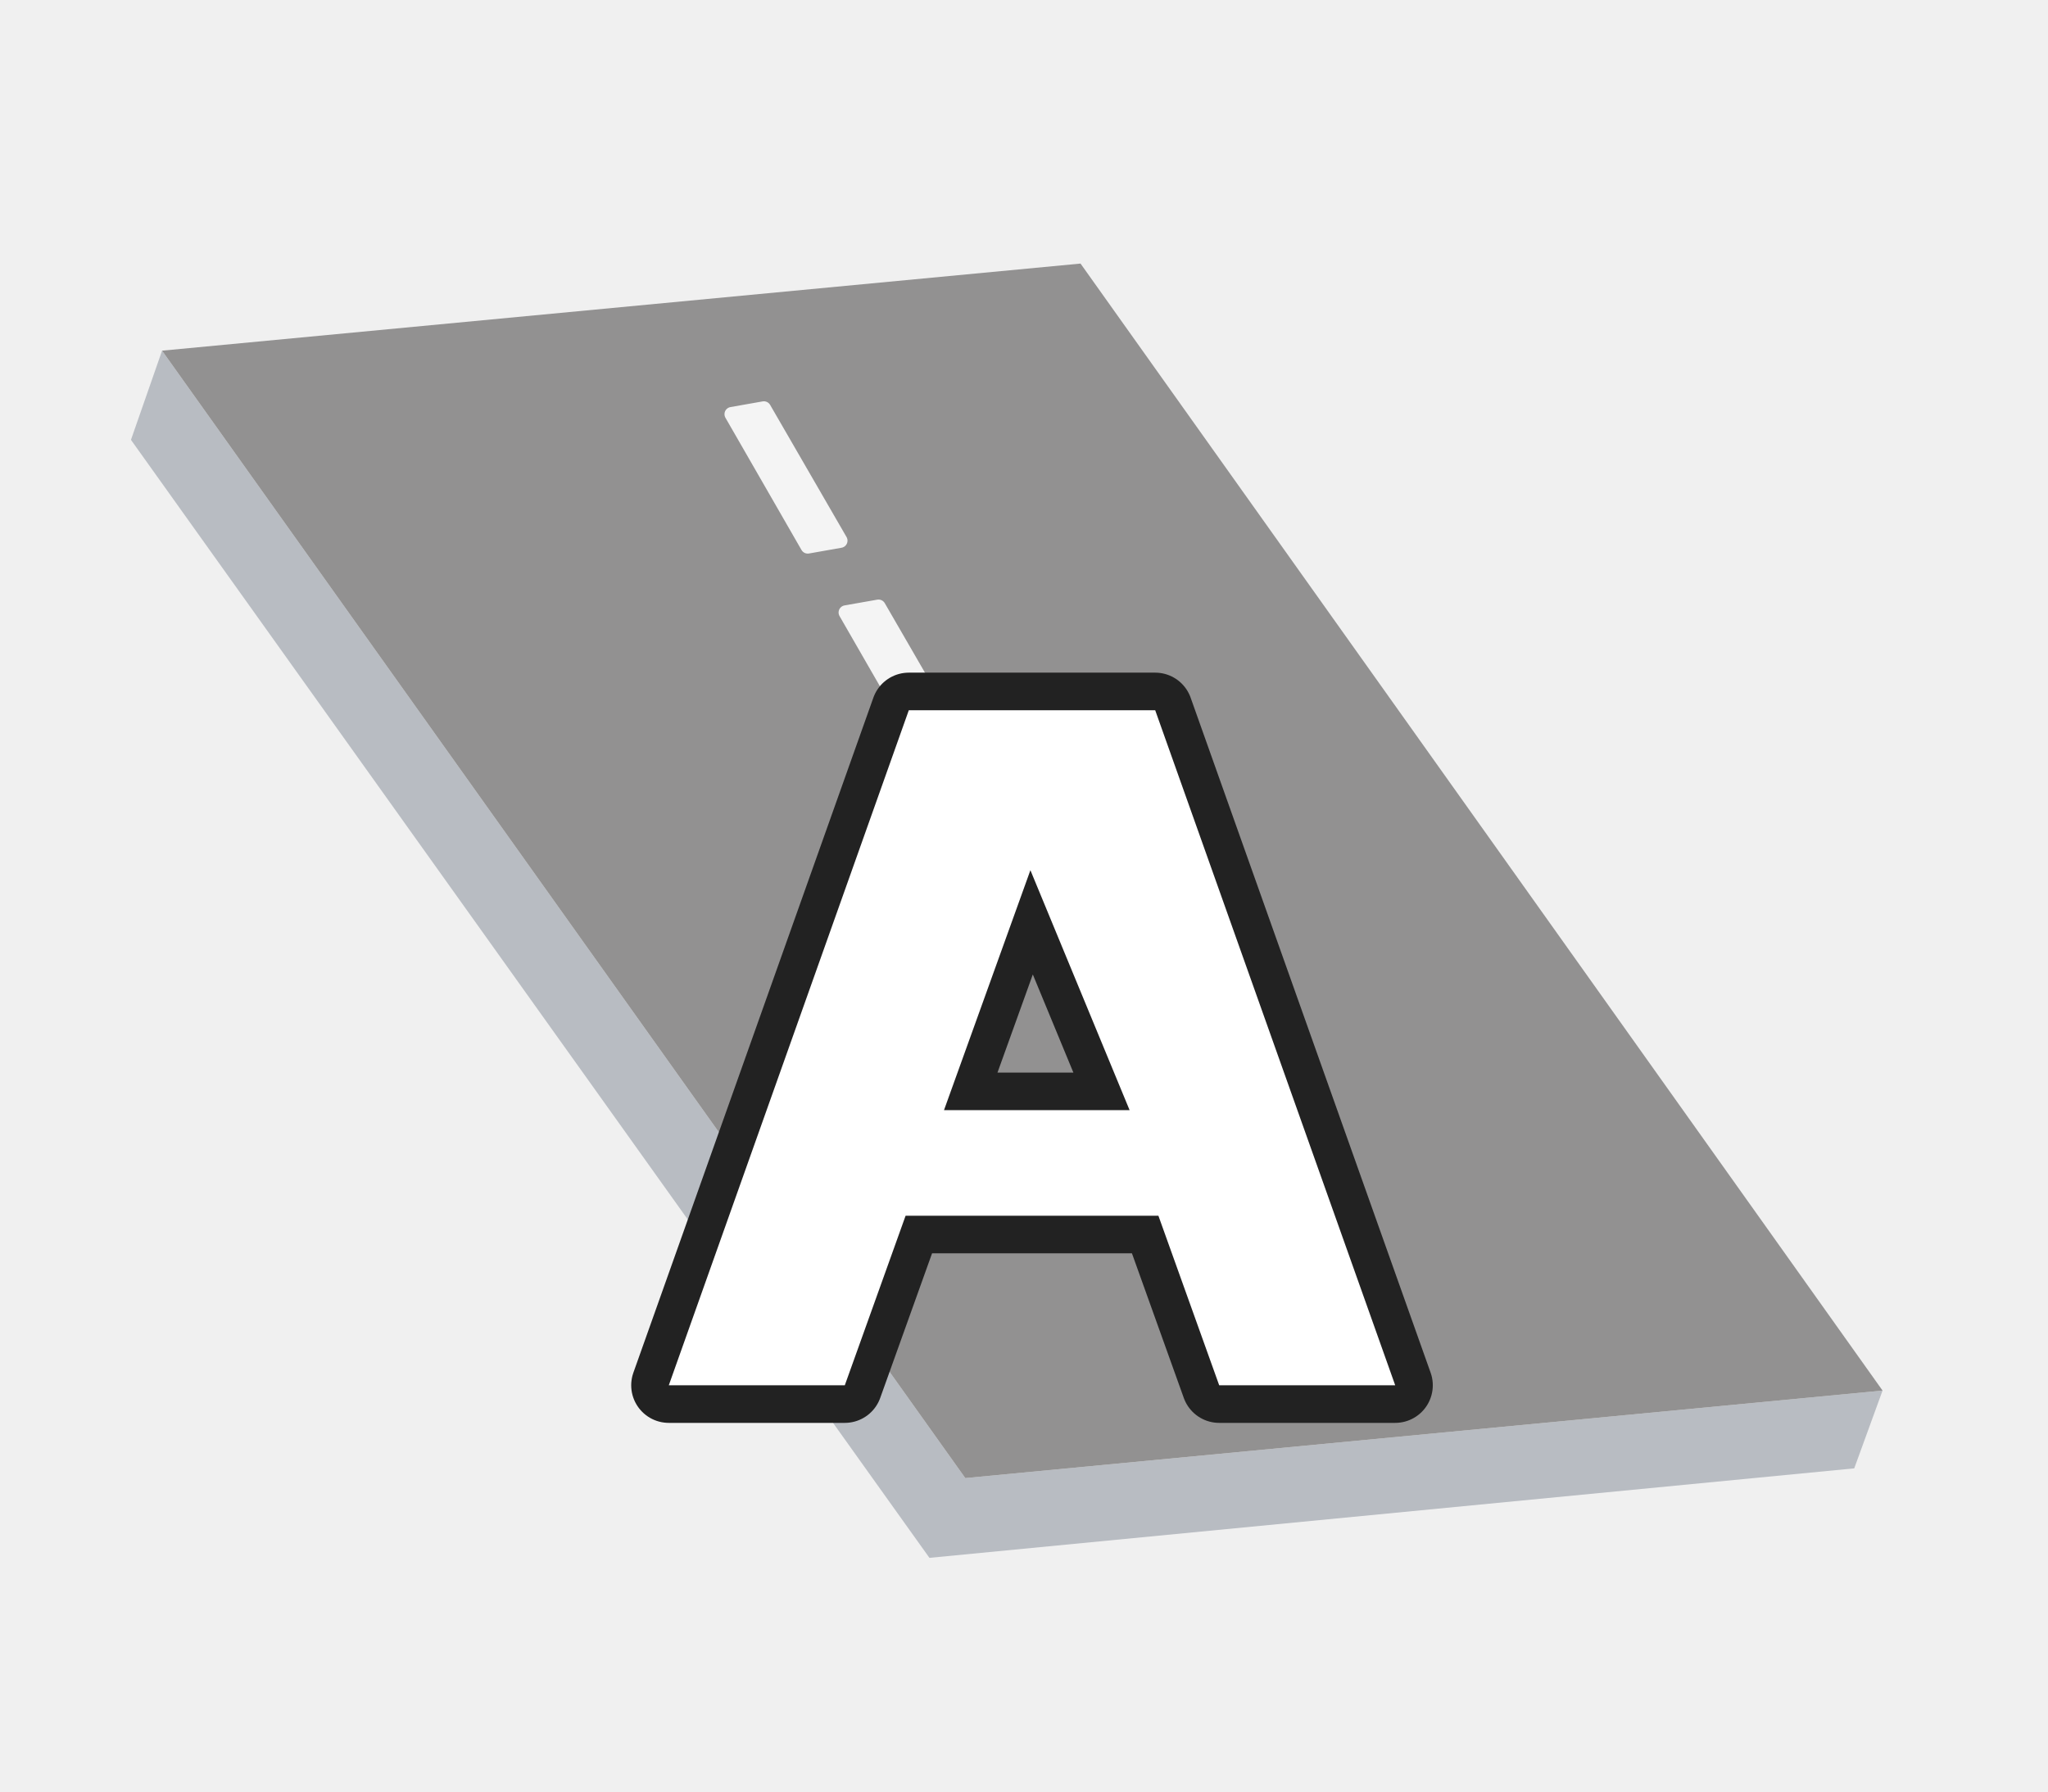
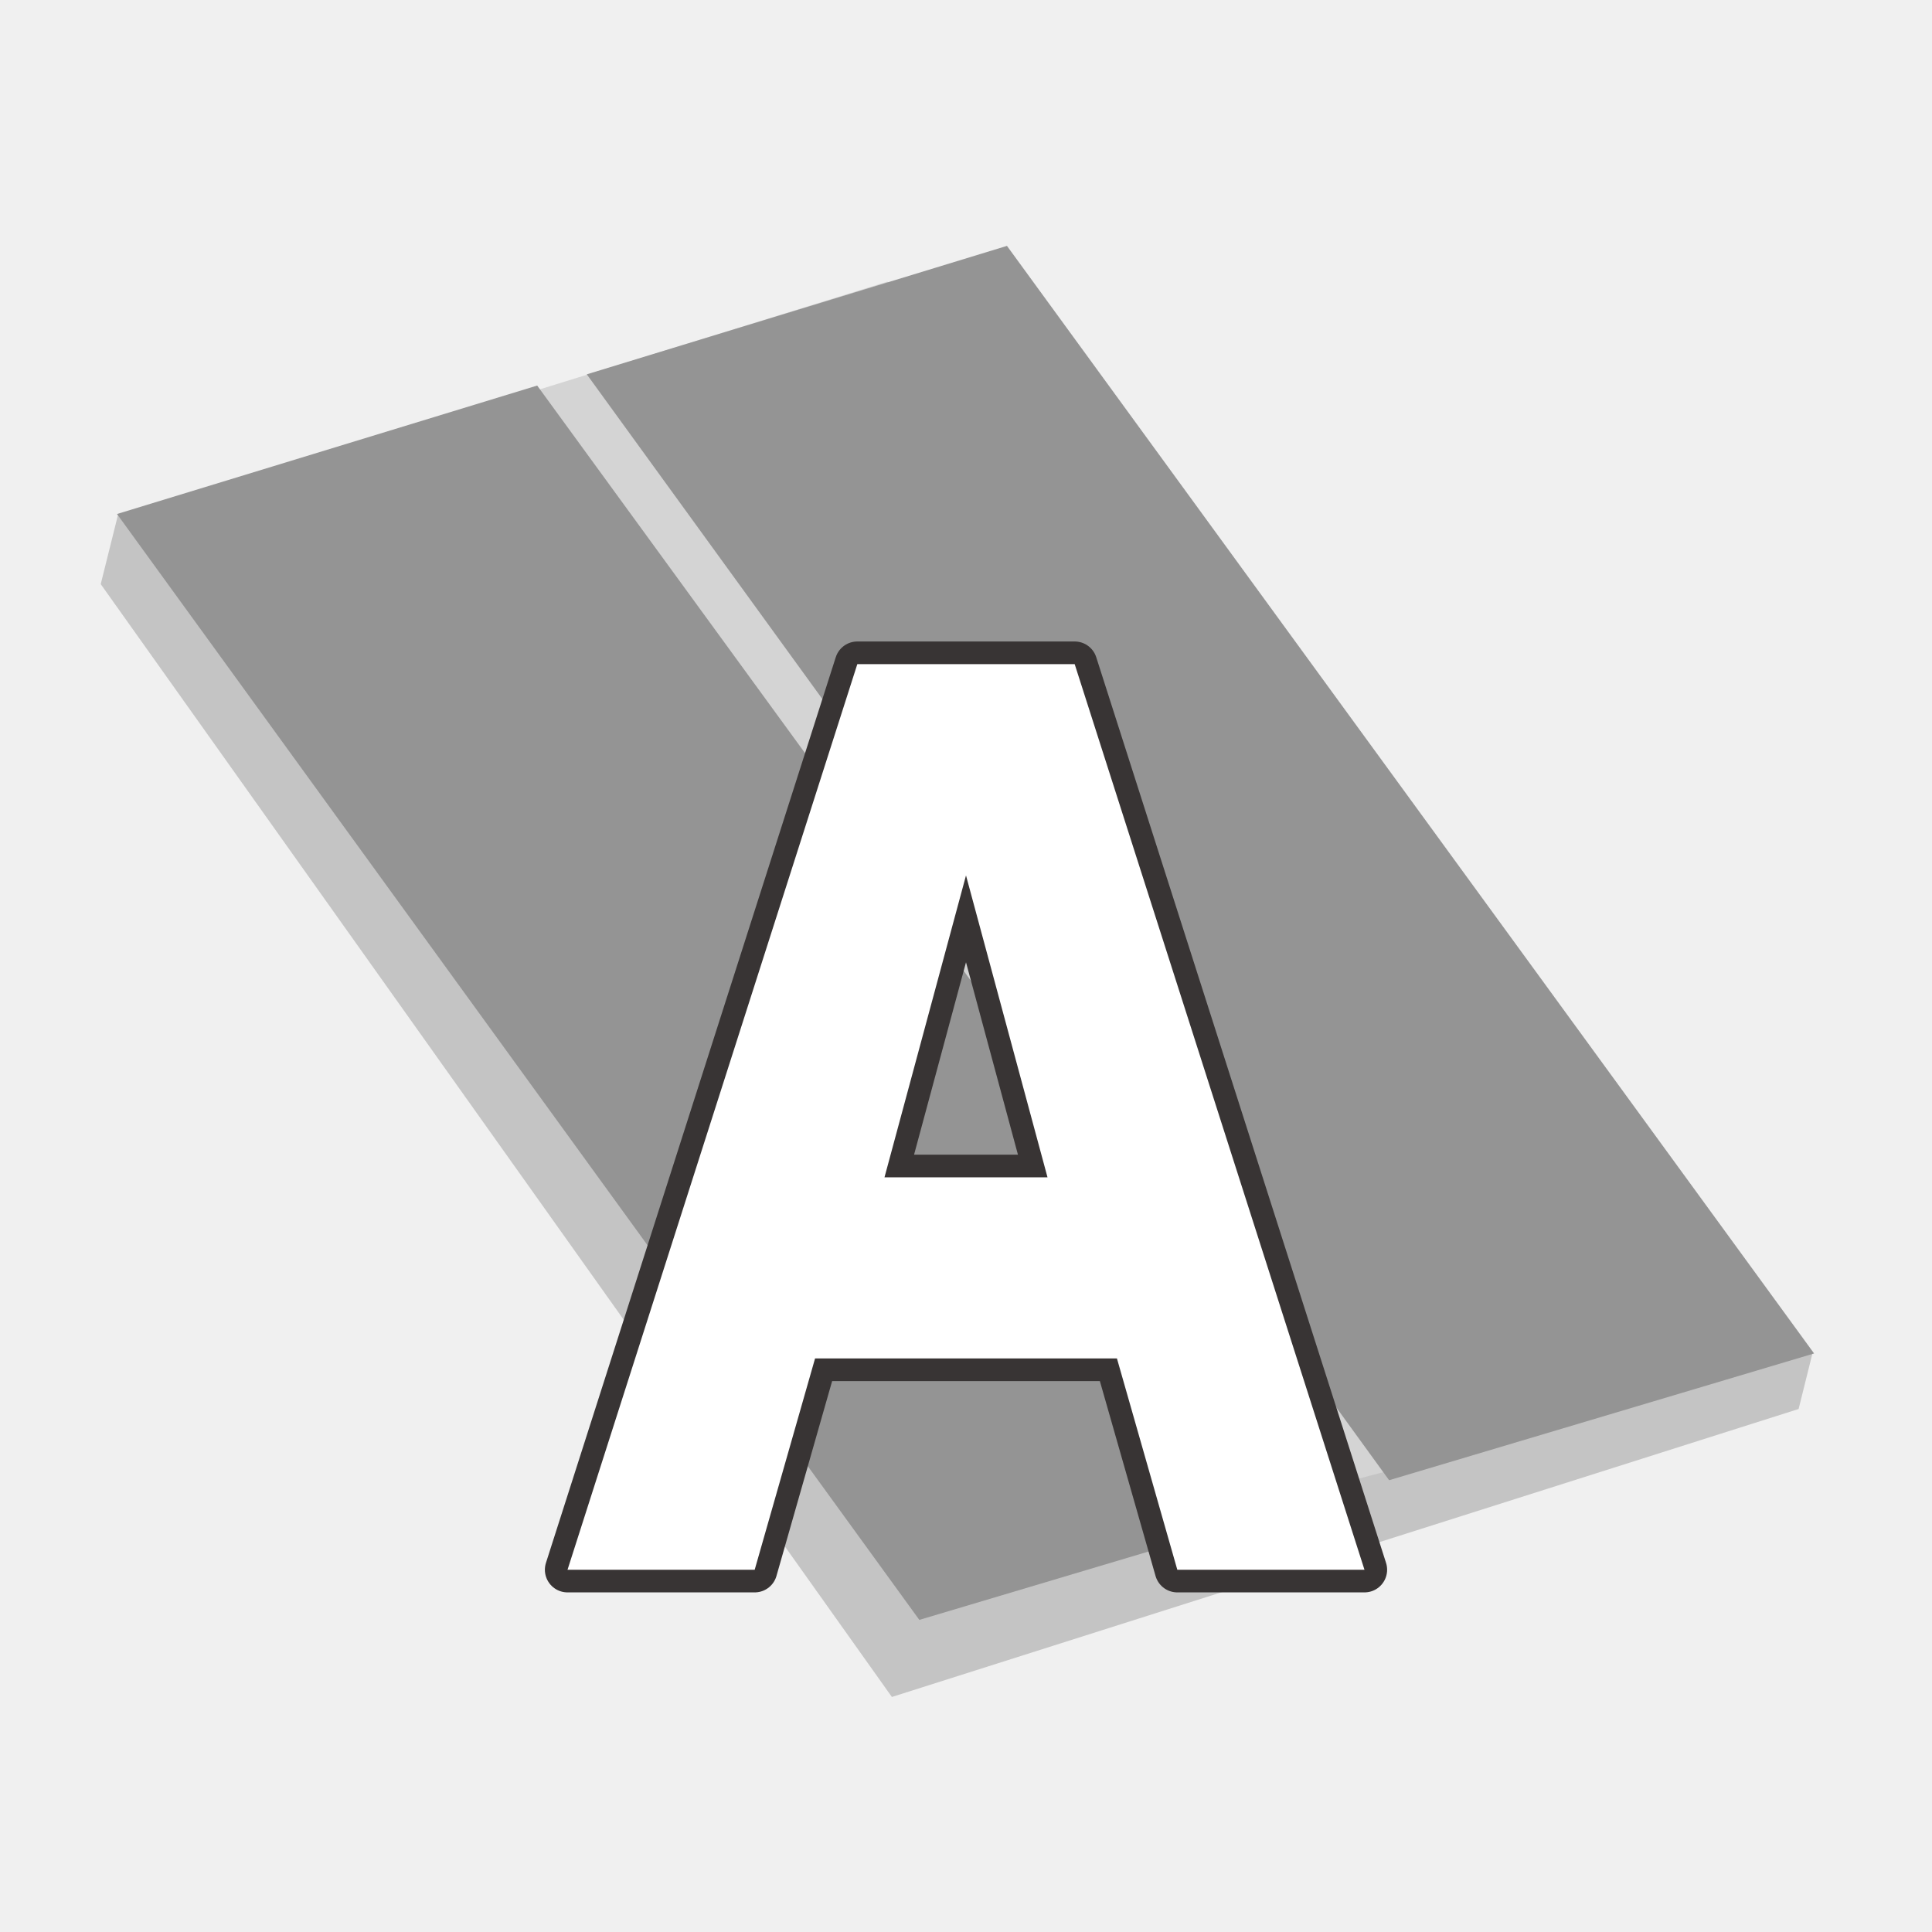
- <svg xmlns="http://www.w3.org/2000/svg" viewBox="0.5 3.5 64 56" width="100%" height="100%" fill-rule="evenodd" clip-rule="evenodd" stroke-linejoin="round" stroke-miterlimit="2">
-   <g id="road" transform="translate(32 32) rotate(20) translate(-32 -32)">
-     <path fill="#B8BCC2" d="M1.2 27.512 36.6 51.816 62.8 39.303v-2.588L36.8 49.09 1.16 24.56l.04 2.952Z" />
-     <path fill="#929191" d="M1.16 24.56 36.8 49.09 62.8 36.715 27.2 12.185 1.16 24.56Z" />
-     <path fill="#F4F4F4" stroke="#F4F4F4" stroke-width="0.45" d="m19.451 19.826 3.657 3.065-.895.517-3.647-3.071.885-.511Zm5.486 4.598 3.656 3.064-.909.525-3.647-3.07.9-.519Zm5.484 4.597 3.636 3.047-.924.533-3.625-3.053.913-.527Zm5.464 4.58 3.576 2.997-.937.541-3.567-3.003.928-.535Zm5.405 4.53 3.758 3.149-.952.55-3.748-3.156.942-.543Z" />
-   </g>
-   <path id="road-name-a" fill="#FFFFFF" stroke="#222222" stroke-width="2.35" paint-order="stroke fill" fill-rule="evenodd" d="M21.4 46.8        L28.9 25.7        H36.6        L44.1 46.8        H38.6        L36.7 41.5        H28.8        L26.9 46.8        Z         M32.7 30.7        L30.0 38.2        H35.8        Z" />
+ <svg xmlns="http://www.w3.org/2000/svg" viewBox="0 0 64 64" width="100%" height="100%">
+   <path fill="#C4C4C4" d="M3.337,19.35 29.545,56.214 59.581,46.675 60.036,44.848 3.911,17.046Z" />
+   <path fill="#D4D4D4" d="M4.547,17.029 35.503,51.516 54.545,46.443 29.398,9.329Z" />
+   <path fill="#949494" d="M3.876,17.027 30.454,53.661 44.532,49.462 17.795,12.772Z" />
+   <path fill="#949494" d="M19.438,12.4 46.016,49.034 60.094,44.835 33.357,8.145Z" />
+   <path fill="#FFFFFF" stroke="#383434" stroke-width="1.5" stroke-linejoin="round" paint-order="stroke fill" fill-rule="evenodd" d="M18.8,52        L28.4,22        H35.6        L45.2,52        H39        L37,45        H27        L25,52        Z         M32,29        L29.3,39        H34.7        Z" />
</svg>
